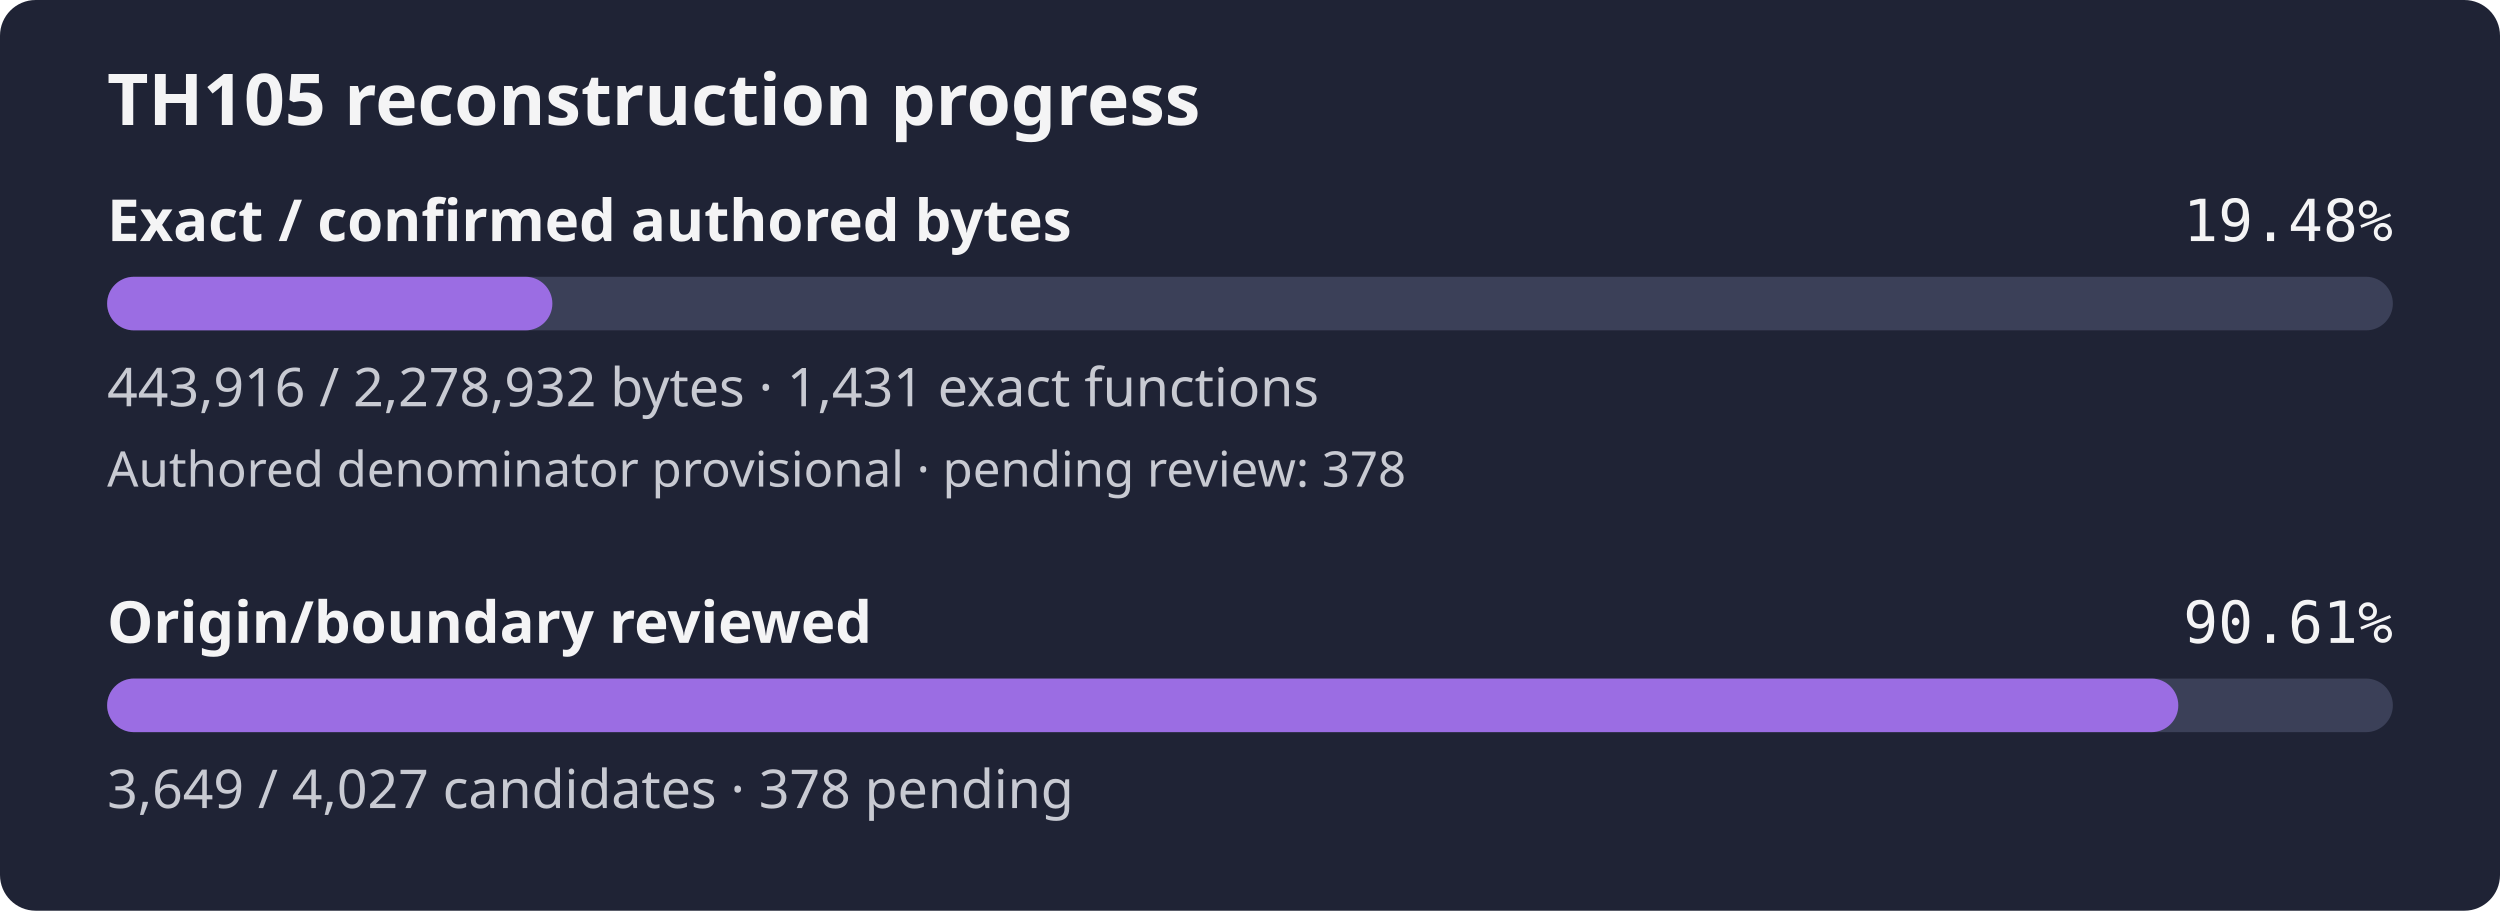
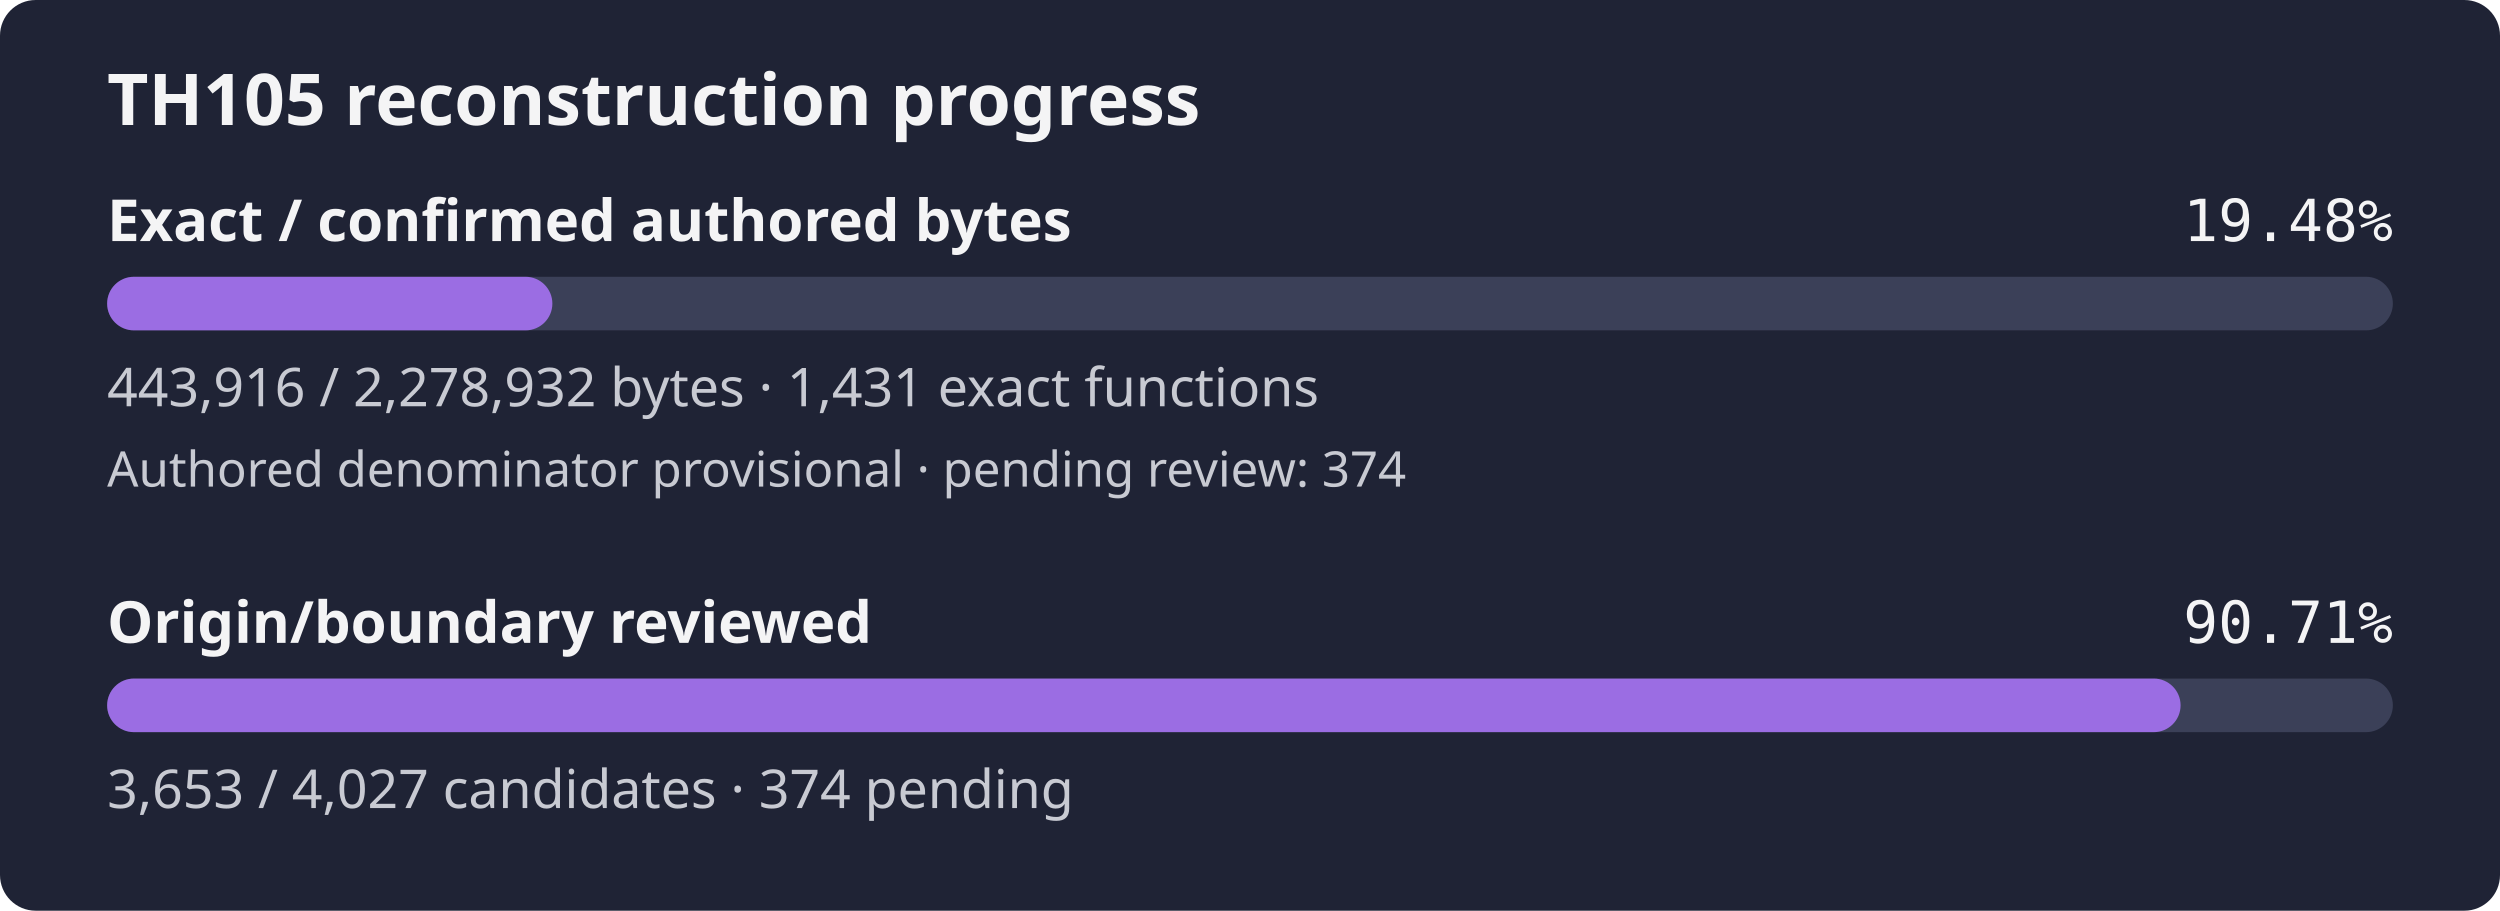
- <svg xmlns="http://www.w3.org/2000/svg" width="560" height="204" viewBox="0 0 560 204" role="img" aria-label="TH105 reconstruction progress: 19.48% of confirmed authored bytes exact; authored denominator provisional, origin review 90.61%">
+ <svg xmlns="http://www.w3.org/2000/svg" width="560" height="204" viewBox="0 0 560 204" role="img" aria-label="TH105 reconstruction progress: 19.48% of confirmed authored bytes exact; authored denominator provisional, origin review 90.71%">
  <rect width="560" height="204" rx="8" fill="#1f2335" />
  <text x="24" y="28" fill="#f4f4f5" font-family="sans-serif" font-size="16" font-weight="600">TH105 reconstruction progress</text>
  <text x="24" y="54" fill="#f4f4f5" font-family="sans-serif" font-size="13" font-weight="600">Exact / confirmed authored bytes</text>
  <text x="536" y="54" fill="#f4f4f5" text-anchor="end" font-family="monospace" font-size="13">19.48%</text>
  <rect id="exact-track" x="24" y="62" width="512" height="12" rx="6" fill="#3b4058" />
  <rect id="exact-fill" x="24" y="62" width="99.73" height="12" rx="6" fill="#9b6de3" />
  <text x="24" y="91" fill="#c8cad2" font-family="sans-serif" font-size="12">443,916 / 2,278,932 bytes · 1,431 exact functions</text>
-   <text x="24" y="109" fill="#c8cad2" font-family="sans-serif" font-size="11">Authored denominator provisional · pending review: 378</text>
+   <text x="24" y="109" fill="#c8cad2" font-family="sans-serif" font-size="11">Authored denominator provisional · pending review: 374</text>
  <text x="24" y="144" fill="#f4f4f5" font-family="sans-serif" font-size="13" font-weight="600">Origin/boundary reviewed</text>
-   <text x="536" y="144" fill="#f4f4f5" text-anchor="end" font-family="monospace" font-size="13">90.61%</text>
+   <text x="536" y="144" fill="#f4f4f5" text-anchor="end" font-family="monospace" font-size="13">90.71%</text>
  <rect id="review-track" x="24" y="152" width="512" height="12" rx="6" fill="#3b4058" />
-   <rect id="review-fill" x="24" y="152" width="463.94" height="12" rx="6" fill="#9b6de3" />
-   <text x="24" y="181" fill="#c8cad2" font-family="sans-serif" font-size="12">3,649 / 4,027 candidates · 378 pending</text>
+   <rect id="review-fill" x="24" y="152" width="464.45" height="12" rx="6" fill="#9b6de3" />
+   <text x="24" y="181" fill="#c8cad2" font-family="sans-serif" font-size="12">3,653 / 4,027 candidates · 374 pending</text>
</svg>
